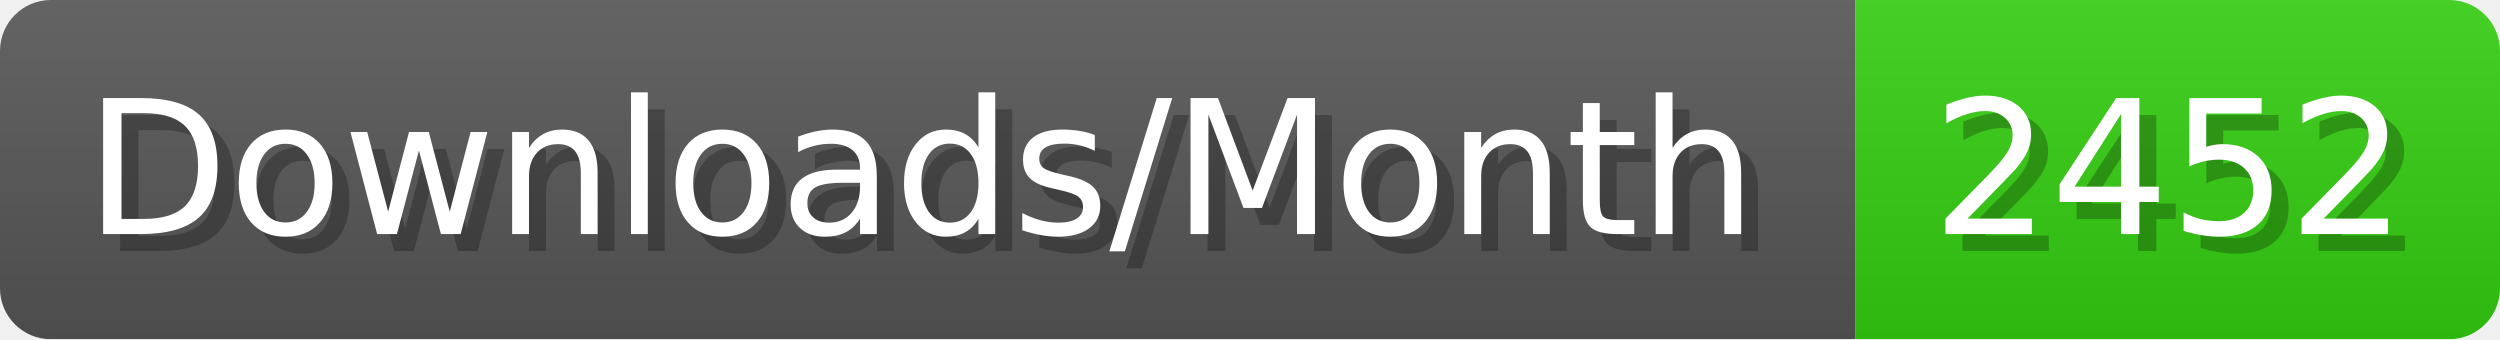
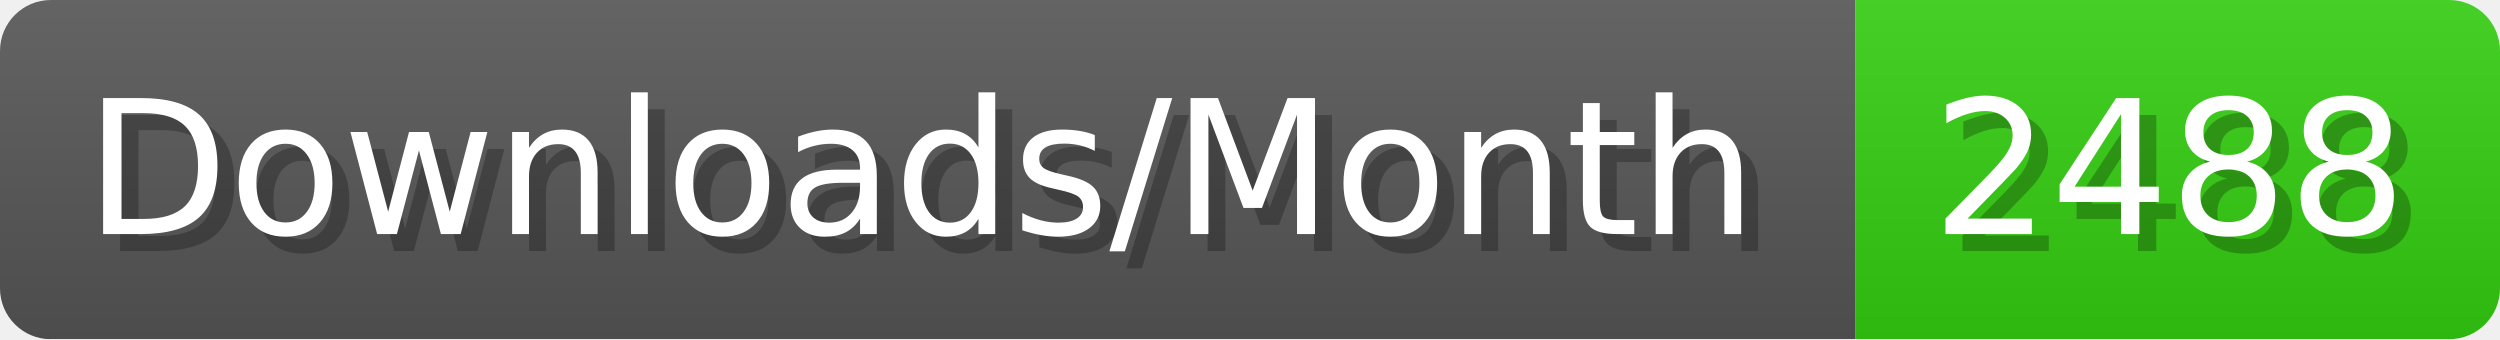
- <svg xmlns="http://www.w3.org/2000/svg" width="147.4" height="20" viewBox="0 0 1474 200" role="img" aria-label="Downloads/Month: 2452">
+ <svg xmlns="http://www.w3.org/2000/svg" width="147.4" height="20" viewBox="0 0 1474 200" role="img" aria-label="Downloads/Month: 2488">
  <linearGradient id="YlXUI" x2="0" y2="100%">
    <stop offset="0" stop-opacity=".1" stop-color="#EEE" />
    <stop offset="1" stop-opacity=".1" />
  </linearGradient>
  <mask id="JHhop">
    <rect width="1474" height="200" rx="30" fill="#FFF" />
  </mask>
  <g mask="url(#JHhop)">
    <rect width="1094" height="200" fill="#555" />
    <rect width="380" height="200" fill="#3C1" x="1094" />
    <rect width="1474" height="200" fill="url(#YlXUI)" />
  </g>
  <g aria-hidden="true" fill="#fff" text-anchor="start" font-family="Verdana,DejaVu Sans,sans-serif" font-size="110">
    <text x="60" y="148" textLength="994" fill="#000" opacity="0.25">Downloads/Month</text>
    <text x="50" y="138" textLength="994">Downloads/Month</text>
-     <text x="1149" y="148" textLength="280" fill="#000" opacity="0.25">2452</text>
-     <text x="1139" y="138" textLength="280">2452</text>
+     <text x="1149" y="148" textLength="280" fill="#000" opacity="0.25">2488</text>
+     <text x="1139" y="138" textLength="280">2488</text>
  </g>
</svg>
